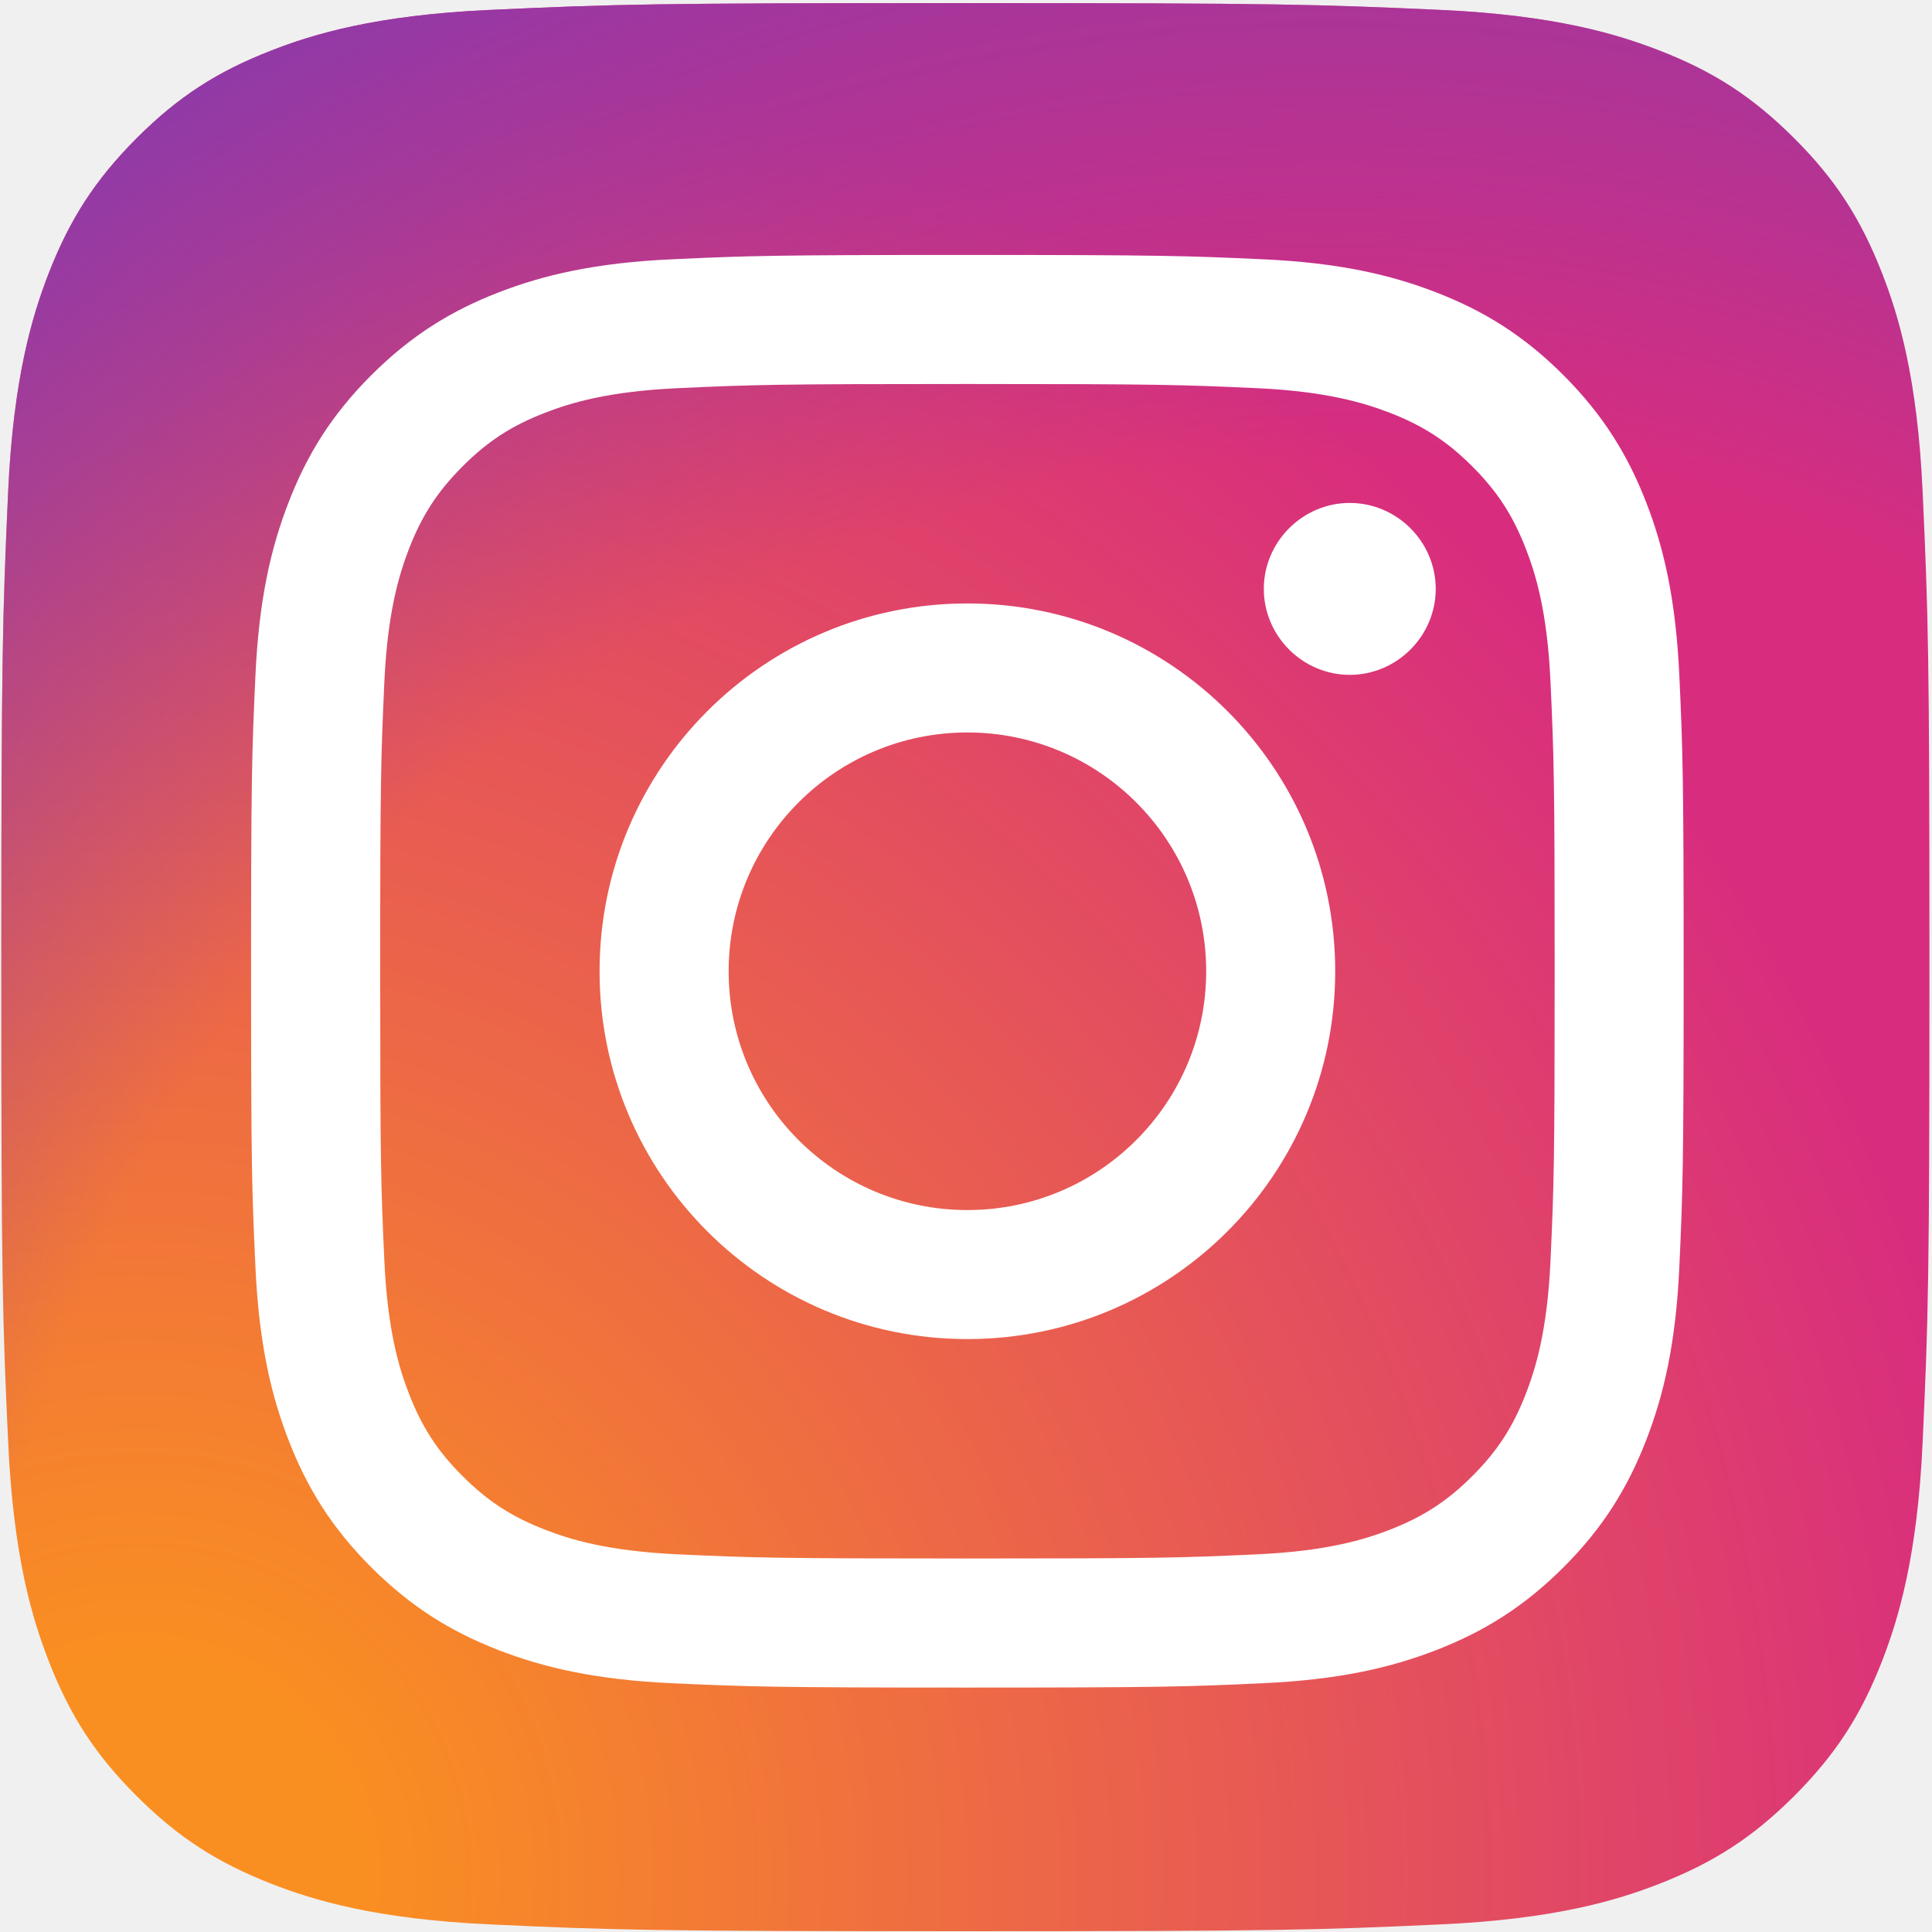
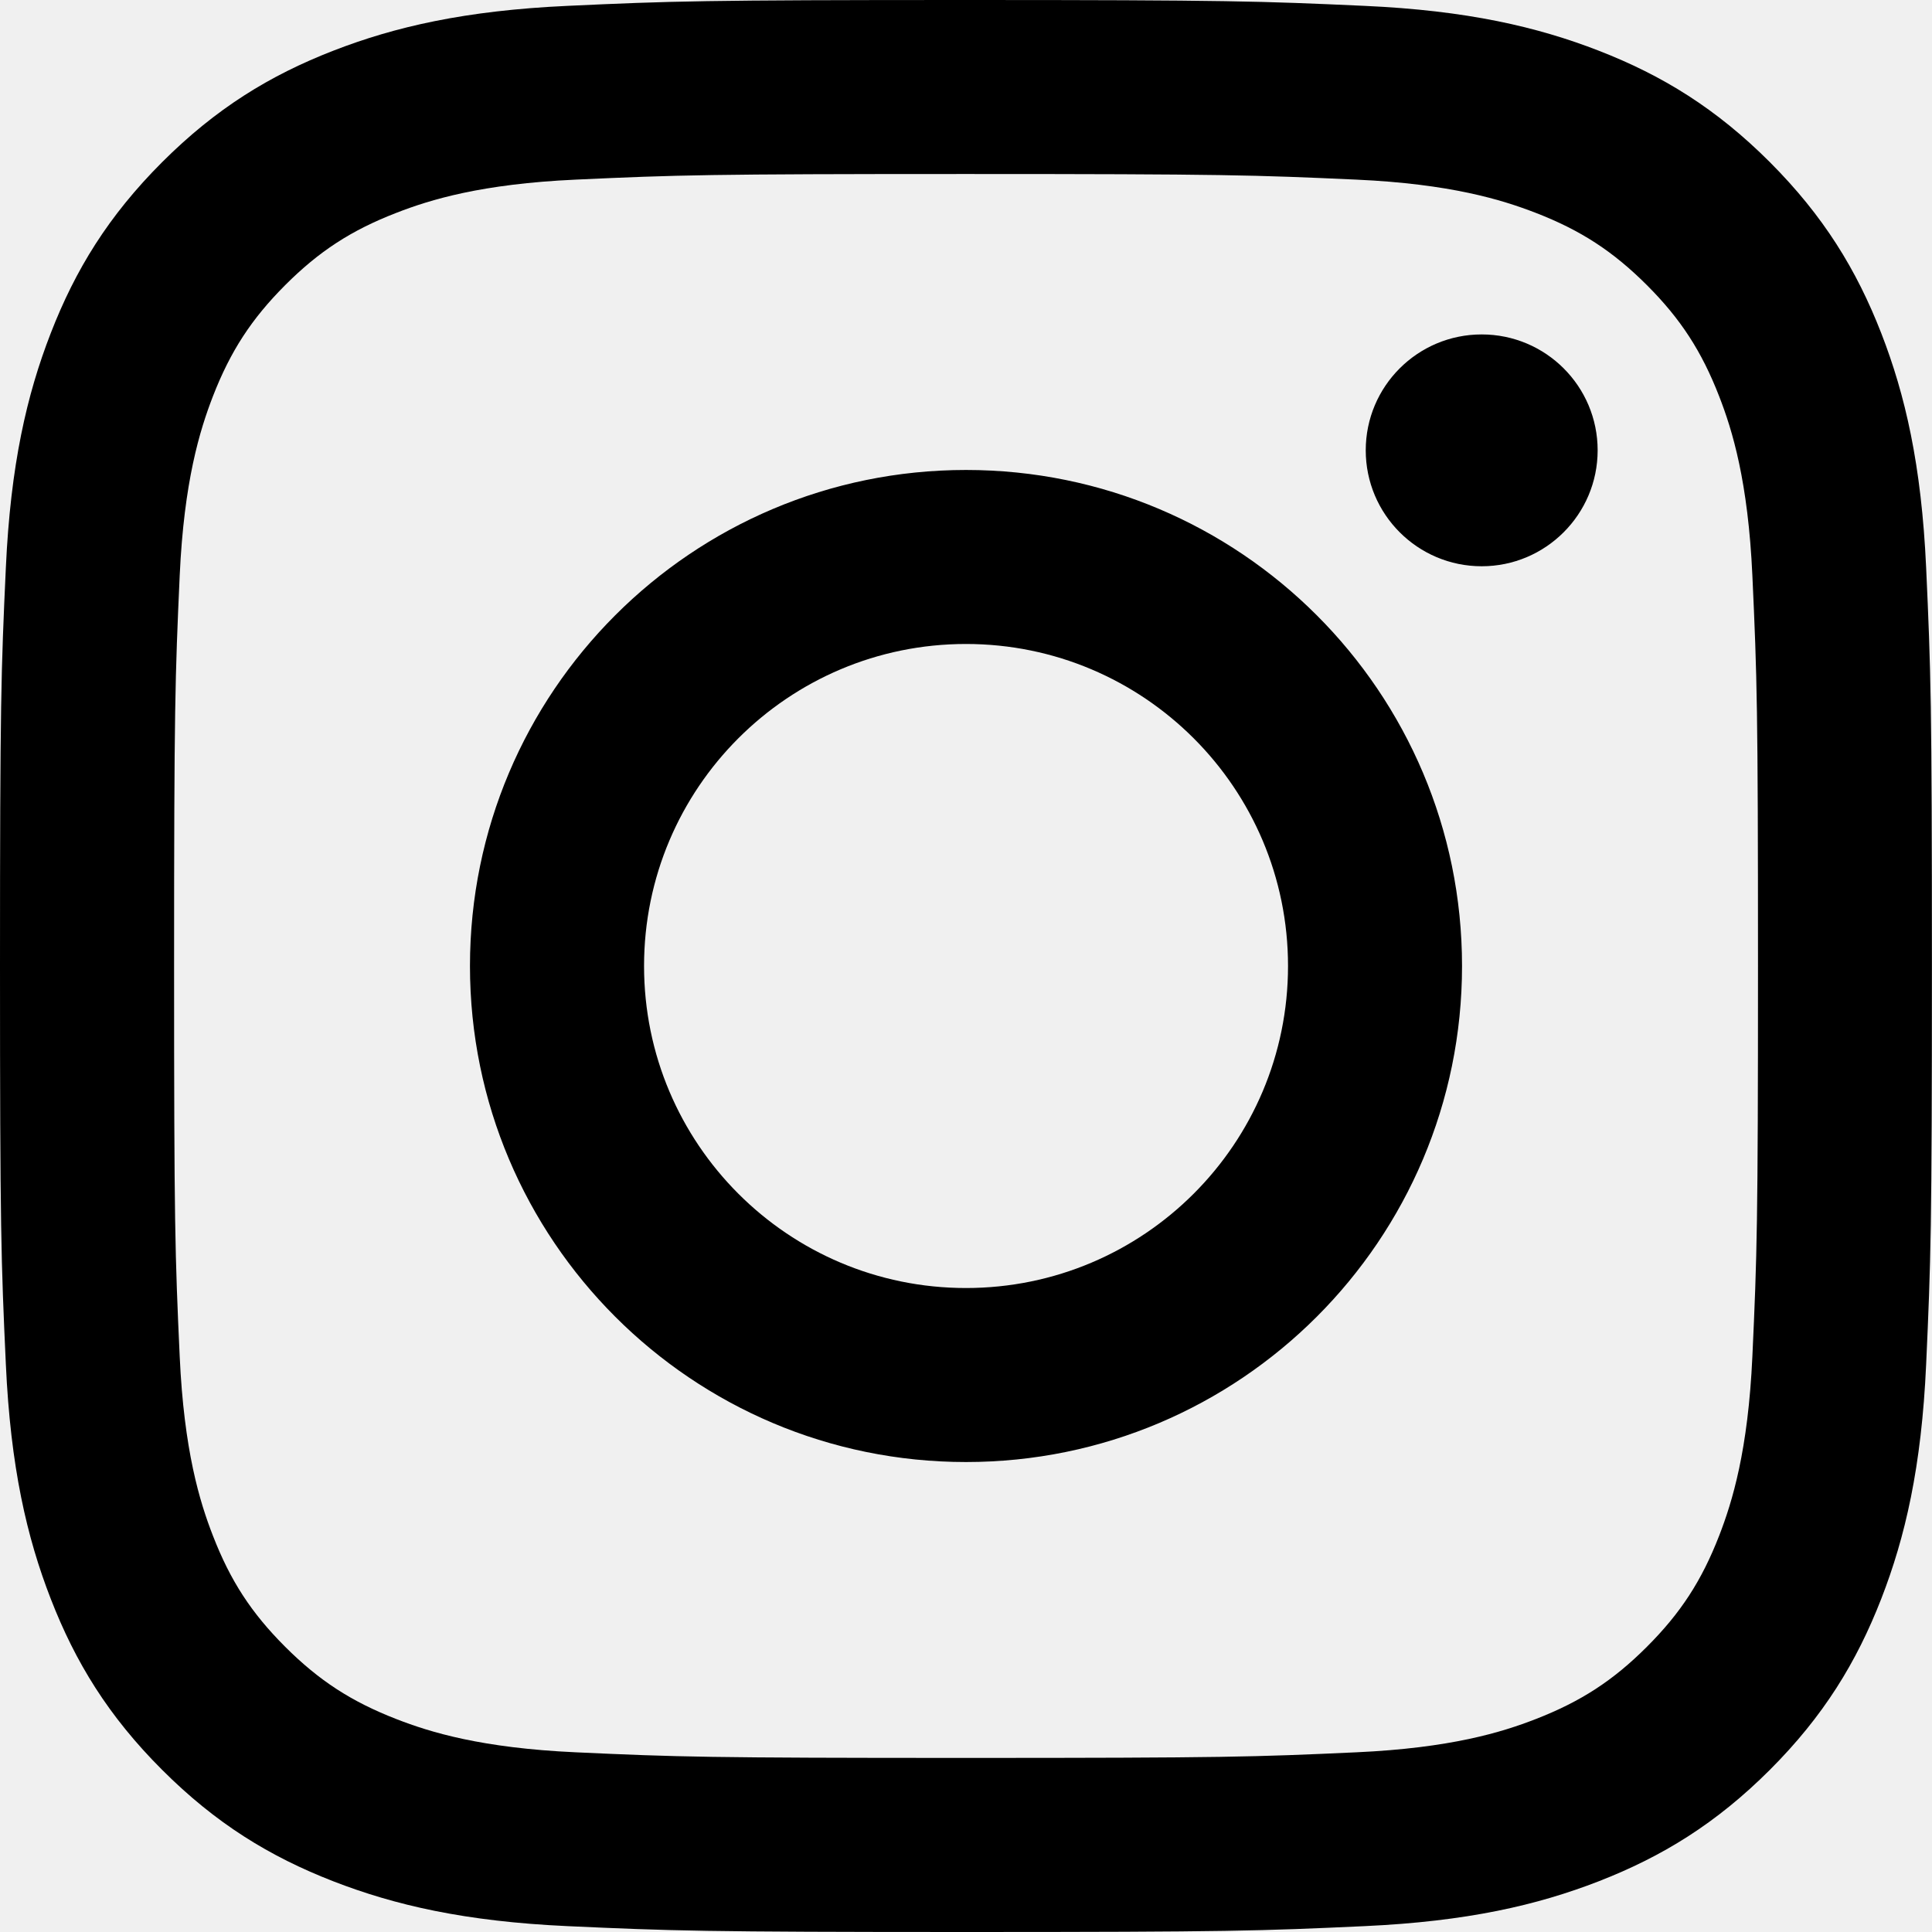
- <svg xmlns="http://www.w3.org/2000/svg" width="100%" height="100%" viewBox="0 0 501 501" version="1.1" xml:space="preserve" style="fill-rule:evenodd;clip-rule:evenodd;stroke-linejoin:round;stroke-miterlimit:2;">
-   <g transform="matrix(1,0,0,1,-1393,-299)">
-     <g id="instagram" transform="matrix(0.148588,0,0,0.148588,1393.34,299.799)">
-       <path d="M853.276,3353.1C653.158,3344 544.449,3310.7 472.142,3282.49C376.334,3245.19 308.027,3200.78 236.121,3128.98C164.215,3057.17 119.711,2988.87 82.607,2893.06C54.405,2820.75 21.102,2712.04 12.001,2511.92C2,2295.61 0,2230.7 0,1682.65C0,1134.6 2.2,1069.8 11.901,853.276C21.002,653.158 54.505,544.649 82.507,472.142C119.811,376.334 164.315,308.027 236.021,236.021C307.827,164.215 376.134,119.611 472.042,82.507C544.349,54.305 653.058,21.002 853.176,11.901C1069.6,2 1134.6,0 1682.45,0C2230.5,0 2295.3,2.2 2511.82,11.901C2711.94,21.002 2820.45,54.505 2892.96,82.507C2988.77,119.611 3057.07,164.215 3128.98,236.021C3200.89,307.827 3245.19,376.234 3282.49,472.042C3310.7,544.349 3344,653.058 3353.1,853.176C3363,1069.69 3365,1134.5 3365,1682.55C3365,2230.4 3363,2295.41 3353.1,2511.92C3344,2712.04 3310.49,2820.75 3282.49,2893.06C3245.19,2988.87 3200.78,3057.17 3128.98,3128.98C3057.17,3200.78 2988.77,3245.19 2892.96,3282.49C2820.65,3310.7 2711.94,3344 2511.82,3353.1C2295.51,3363 2230.5,3365 1682.45,3365C1134.6,3365 1069.6,3363.1 853.276,3353.1" style="fill:url(#_Radial1);fill-rule:nonzero;" />
-       <path d="M853.276,3353.1C653.158,3344 544.449,3310.7 472.142,3282.49C376.334,3245.19 308.027,3200.78 236.121,3128.98C164.215,3057.17 119.711,2988.87 82.607,2893.06C54.405,2820.75 21.102,2712.04 12.001,2511.92C2,2295.61 0,2230.7 0,1682.65C0,1134.6 2.2,1069.8 11.901,853.276C21.002,653.158 54.505,544.649 82.507,472.142C119.811,376.334 164.315,308.027 236.021,236.021C307.827,164.215 376.134,119.611 472.042,82.507C544.349,54.305 653.058,21.002 853.176,11.901C1069.6,2 1134.6,0 1682.45,0C2230.5,0 2295.3,2.2 2511.82,11.901C2711.94,21.002 2820.45,54.505 2892.96,82.507C2988.77,119.611 3057.07,164.215 3128.98,236.021C3200.89,307.827 3245.19,376.234 3282.49,472.042C3310.7,544.349 3344,653.058 3353.1,853.176C3363,1069.69 3365,1134.5 3365,1682.55C3365,2230.4 3363,2295.41 3353.1,2511.92C3344,2712.04 3310.49,2820.75 3282.49,2893.06C3245.19,2988.87 3200.78,3057.17 3128.98,3128.98C3057.17,3200.78 2988.77,3245.19 2892.96,3282.49C2820.65,3310.7 2711.94,3344 2511.82,3353.1C2295.51,3363 2230.5,3365 1682.45,3365C1134.6,3365 1069.6,3363.1 853.276,3353.1" style="fill:url(#_Radial2);fill-rule:nonzero;" />
-       <path d="M1269.36,1689.67C1269.36,1459.54 1455.87,1272.93 1686,1272.93C1916.13,1272.93 2102.74,1459.54 2102.74,1689.67C2102.74,1919.8 1916.13,2106.41 1686,2106.41C1455.87,2106.41 1269.36,1919.8 1269.36,1689.67M1044.08,1689.67C1044.08,2044.2 1331.47,2331.59 1686,2331.59C2040.53,2331.59 2327.92,2044.2 2327.92,1689.67C2327.92,1335.14 2040.53,1047.75 1686,1047.75C1331.47,1047.75 1044.09,1335.12 1044.09,1689.67M2203.33,1022.3C2203.33,1022.32 2203.33,1022.34 2203.33,1022.36C2203.33,1104.66 2271.05,1172.38 2353.34,1172.38C2435.64,1172.38 2503.35,1104.66 2503.35,1022.36C2503.35,940.089 2435.67,872.381 2353.4,872.348L2353.34,872.348C2271.08,872.386 2203.4,940.043 2203.33,1022.3M1180.95,2707.24C1059.07,2701.69 992.829,2681.39 948.805,2664.24C890.439,2641.51 848.796,2614.45 805.012,2570.73C761.228,2527.01 734.125,2485.4 711.503,2427.04C694.342,2383.03 674.04,2316.77 668.5,2194.89C662.439,2063.11 661.229,2023.53 661.229,1689.69C661.229,1355.85 662.539,1316.38 668.5,1184.5C674.05,1062.62 694.502,996.479 711.503,952.345C734.225,893.98 761.288,852.336 805.012,808.552C848.736,764.768 890.339,737.666 948.805,715.044C992.809,697.882 1059.07,677.58 1180.95,672.04C1312.73,665.979 1352.31,664.769 1686,664.769C2019.69,664.769 2059.31,666.059 2191.2,672.06C2313.08,677.61 2379.21,698.062 2423.35,715.064C2481.71,737.686 2523.36,764.848 2567.14,808.572C2610.92,852.296 2637.93,894 2660.65,952.365C2677.81,996.369 2698.11,1062.63 2703.65,1184.52C2709.71,1316.4 2710.92,1355.87 2710.92,1689.71C2710.92,2023.55 2709.71,2063.02 2703.65,2194.91C2698.1,2316.79 2677.7,2383.03 2660.65,2427.06C2637.93,2485.42 2610.86,2527.07 2567.14,2570.75C2523.41,2614.43 2481.71,2641.54 2423.35,2664.26C2379.34,2681.42 2313.08,2701.72 2191.2,2707.26C2059.42,2713.32 2019.84,2714.53 1686,2714.53C1352.16,2714.53 1312.69,2713.32 1180.95,2707.26M1170.6,447.13C1037.52,453.19 946.584,474.292 867.167,505.195C784.97,537.108 715.294,579.922 645.718,649.388C576.141,718.854 533.438,788.54 501.525,870.838C470.622,950.305 449.52,1041.19 443.46,1174.28C437.299,1307.57 435.889,1350.18 435.889,1689.67C435.889,2029.16 437.299,2071.78 443.46,2205.07C449.52,2338.16 470.622,2429.04 501.525,2508.5C533.438,2590.7 576.151,2660.52 645.718,2729.95C715.284,2799.39 784.87,2842.14 867.167,2874.15C946.734,2905.05 1037.52,2926.15 1170.6,2932.21C1303.97,2938.27 1346.51,2939.78 1686,2939.78C2025.49,2939.78 2068.1,2938.37 2201.4,2932.21C2334.49,2926.15 2425.37,2905.05 2504.83,2874.15C2587.03,2842.14 2656.71,2799.42 2726.28,2729.95C2795.86,2660.49 2838.47,2590.7 2870.48,2508.5C2901.38,2429.04 2922.58,2338.15 2928.54,2205.07C2934.6,2071.68 2936.01,2029.16 2936.01,1689.67C2936.01,1350.18 2934.6,1307.57 2928.54,1174.28C2922.48,1041.18 2901.38,950.255 2870.48,870.838C2838.47,788.64 2795.75,718.964 2726.28,649.388C2656.82,579.812 2587.03,537.108 2504.93,505.195C2425.37,474.292 2334.48,453.09 2201.5,447.13C2068.18,441.039 2025.59,439.559 1686.15,439.559C1346.71,439.559 1304.02,440.969 1170.65,447.13" style="fill:white;fill-rule:nonzero;" />
-     </g>
-   </g>
-   <defs>
-     <radialGradient id="_Radial1" cx="0" cy="0" r="1" gradientUnits="userSpaceOnUse" gradientTransform="matrix(4272.3,0,0,4272.3,217.779,3291.28)">
-       <stop offset="0" style="stop-color:rgb(250,143,33);stop-opacity:1" />
-       <stop offset="0.09" style="stop-color:rgb(250,143,33);stop-opacity:1" />
-       <stop offset="0.78" style="stop-color:rgb(216,45,126);stop-opacity:1" />
-       <stop offset="1" style="stop-color:rgb(216,45,126);stop-opacity:1" />
-     </radialGradient>
-     <radialGradient id="_Radial2" cx="0" cy="0" r="1" gradientUnits="userSpaceOnUse" gradientTransform="matrix(3759.67,0,0,3759.67,2330.82,3183.23)">
-       <stop offset="0" style="stop-color:rgb(140,58,170);stop-opacity:0" />
-       <stop offset="0.64" style="stop-color:rgb(140,58,170);stop-opacity:0" />
-       <stop offset="1" style="stop-color:rgb(140,58,170);stop-opacity:1" />
-     </radialGradient>
-   </defs>
+ <svg xmlns="http://www.w3.org/2000/svg" viewBox="0 0 2476 2476" width="2500" height="2500">
+   <path d="M825.4 1238c0-227.9 184.7-412.7 412.6-412.7 227.9 0 412.7 184.8 412.7 412.7 0 227.9-184.8 412.7-412.7 412.7-227.9 0-412.6-184.8-412.6-412.7m-223.1 0c0 351.1 284.6 635.7 635.7 635.7s635.7-284.6 635.7-635.7-284.6-635.7-635.7-635.7S602.3 886.9 602.3 1238m1148-660.9c0 82 66.5 148.6 148.6 148.6 82 0 148.6-66.6 148.6-148.6s-66.5-148.5-148.6-148.5-148.6 66.5-148.6 148.5M737.8 2245.7c-120.7-5.5-186.3-25.6-229.9-42.6-57.8-22.5-99-49.3-142.4-92.6-43.3-43.3-70.2-84.5-92.6-142.3-17-43.6-37.1-109.2-42.6-229.9-6-130.5-7.2-169.7-7.2-500.3s1.3-369.7 7.2-500.3c5.5-120.7 25.7-186.2 42.6-229.9 22.5-57.8 49.3-99 92.6-142.4 43.3-43.3 84.5-70.2 142.4-92.6 43.6-17 109.2-37.1 229.9-42.6 130.5-6 169.7-7.2 500.2-7.2 330.6 0 369.7 1.3 500.3 7.2 120.7 5.5 186.2 25.7 229.9 42.6 57.8 22.4 99 49.3 142.4 92.6 43.3 43.3 70.1 84.6 92.6 142.4 17 43.6 37.1 109.2 42.6 229.9 6 130.6 7.2 169.7 7.2 500.3 0 330.5-1.2 369.7-7.2 500.3-5.5 120.7-25.7 186.3-42.6 229.9-22.5 57.8-49.3 99-92.6 142.3-43.3 43.3-84.6 70.1-142.4 92.6-43.6 17-109.2 37.1-229.9 42.6-130.5 6-169.7 7.2-500.3 7.2-330.5 0-369.7-1.2-500.2-7.2M727.6 7.5c-131.8 6-221.8 26.9-300.5 57.5-81.4 31.6-150.4 74-219.3 142.8C139 276.6 96.6 345.6 65 427.1 34.4 505.8 13.5 595.8 7.5 727.6 1.4 859.6 0 901.8 0 1238s1.4 378.4 7.5 510.4c6 131.8 26.9 221.8 57.5 300.5 31.6 81.4 73.9 150.5 142.8 219.3 68.8 68.8 137.8 111.1 219.3 142.8 78.8 30.6 168.7 51.5 300.5 57.5 132.1 6 174.2 7.5 510.4 7.5 336.3 0 378.4-1.4 510.4-7.5 131.8-6 221.8-26.9 300.5-57.5 81.4-31.7 150.4-74 219.3-142.8 68.8-68.8 111.1-137.9 142.8-219.3 30.6-78.7 51.6-168.7 57.5-300.5 6-132.1 7.4-174.2 7.4-510.4s-1.4-378.4-7.4-510.4c-6-131.8-26.9-221.8-57.5-300.5-31.7-81.4-74-150.4-142.8-219.3C2199.4 139 2130.3 96.6 2049 65c-78.8-30.6-168.8-51.6-300.5-57.5-132-6-174.2-7.5-510.4-7.5-336.3 0-378.4 1.4-510.5 7.5" />
</svg>
